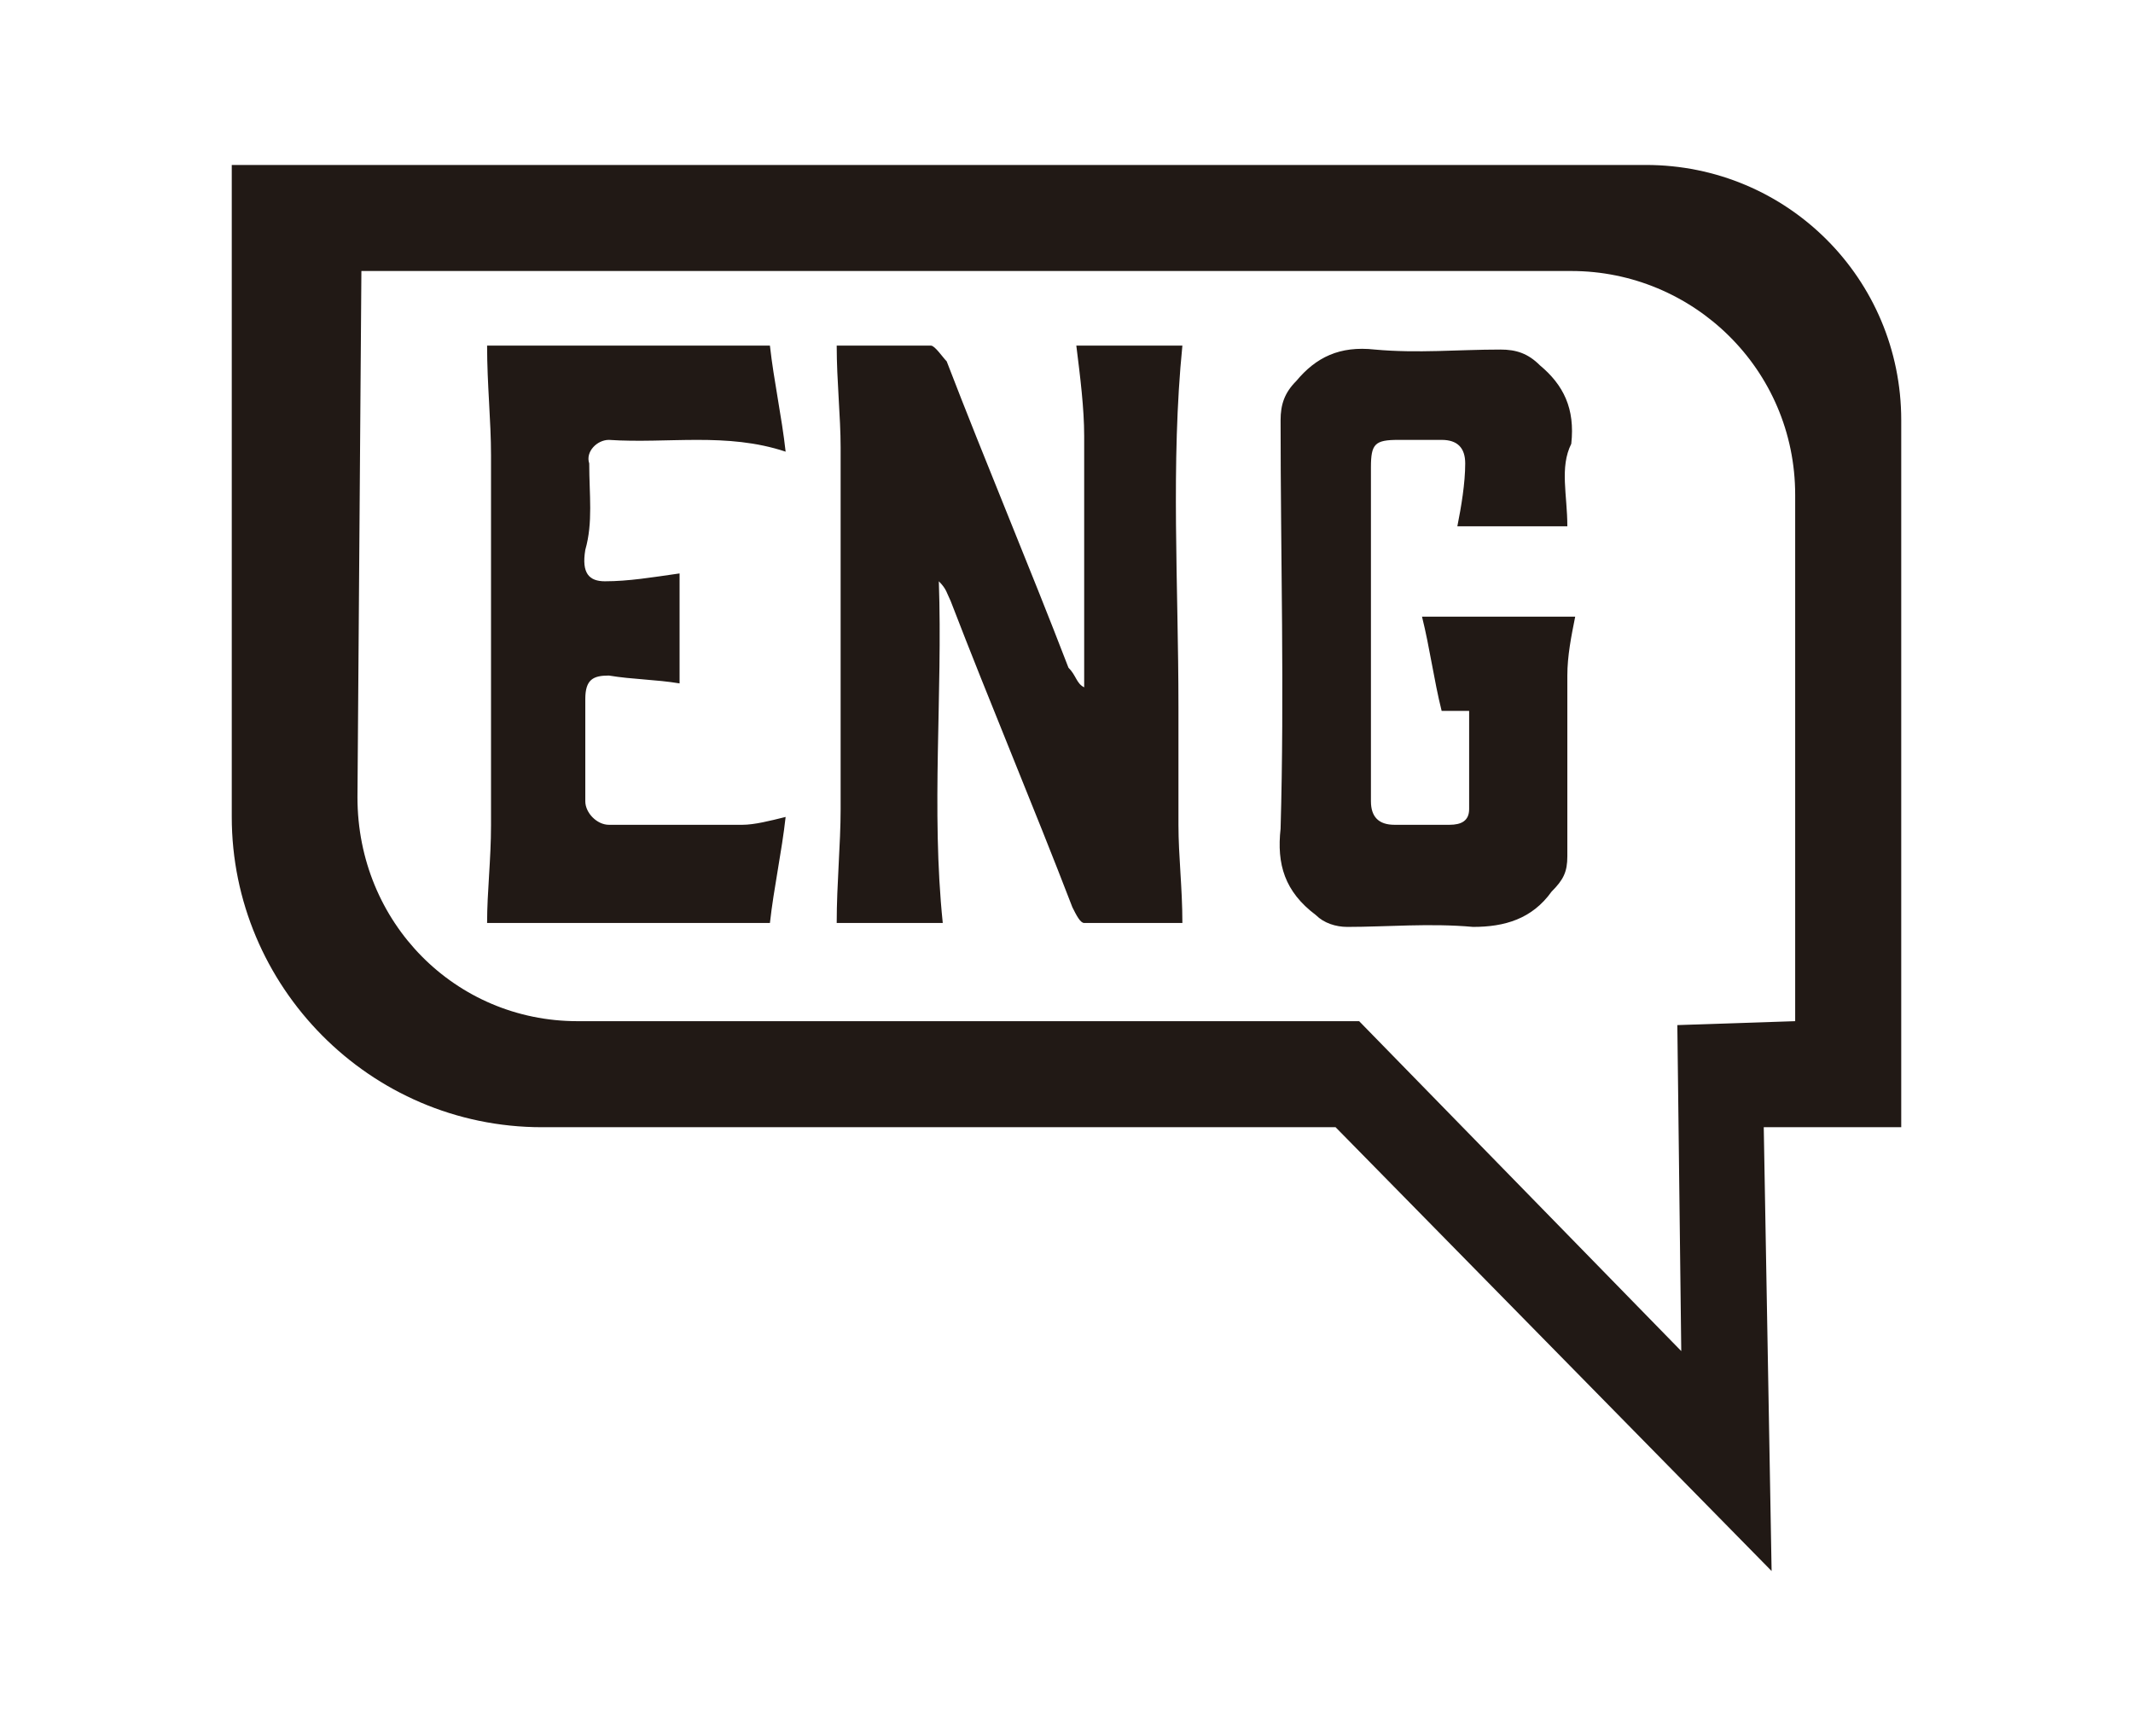
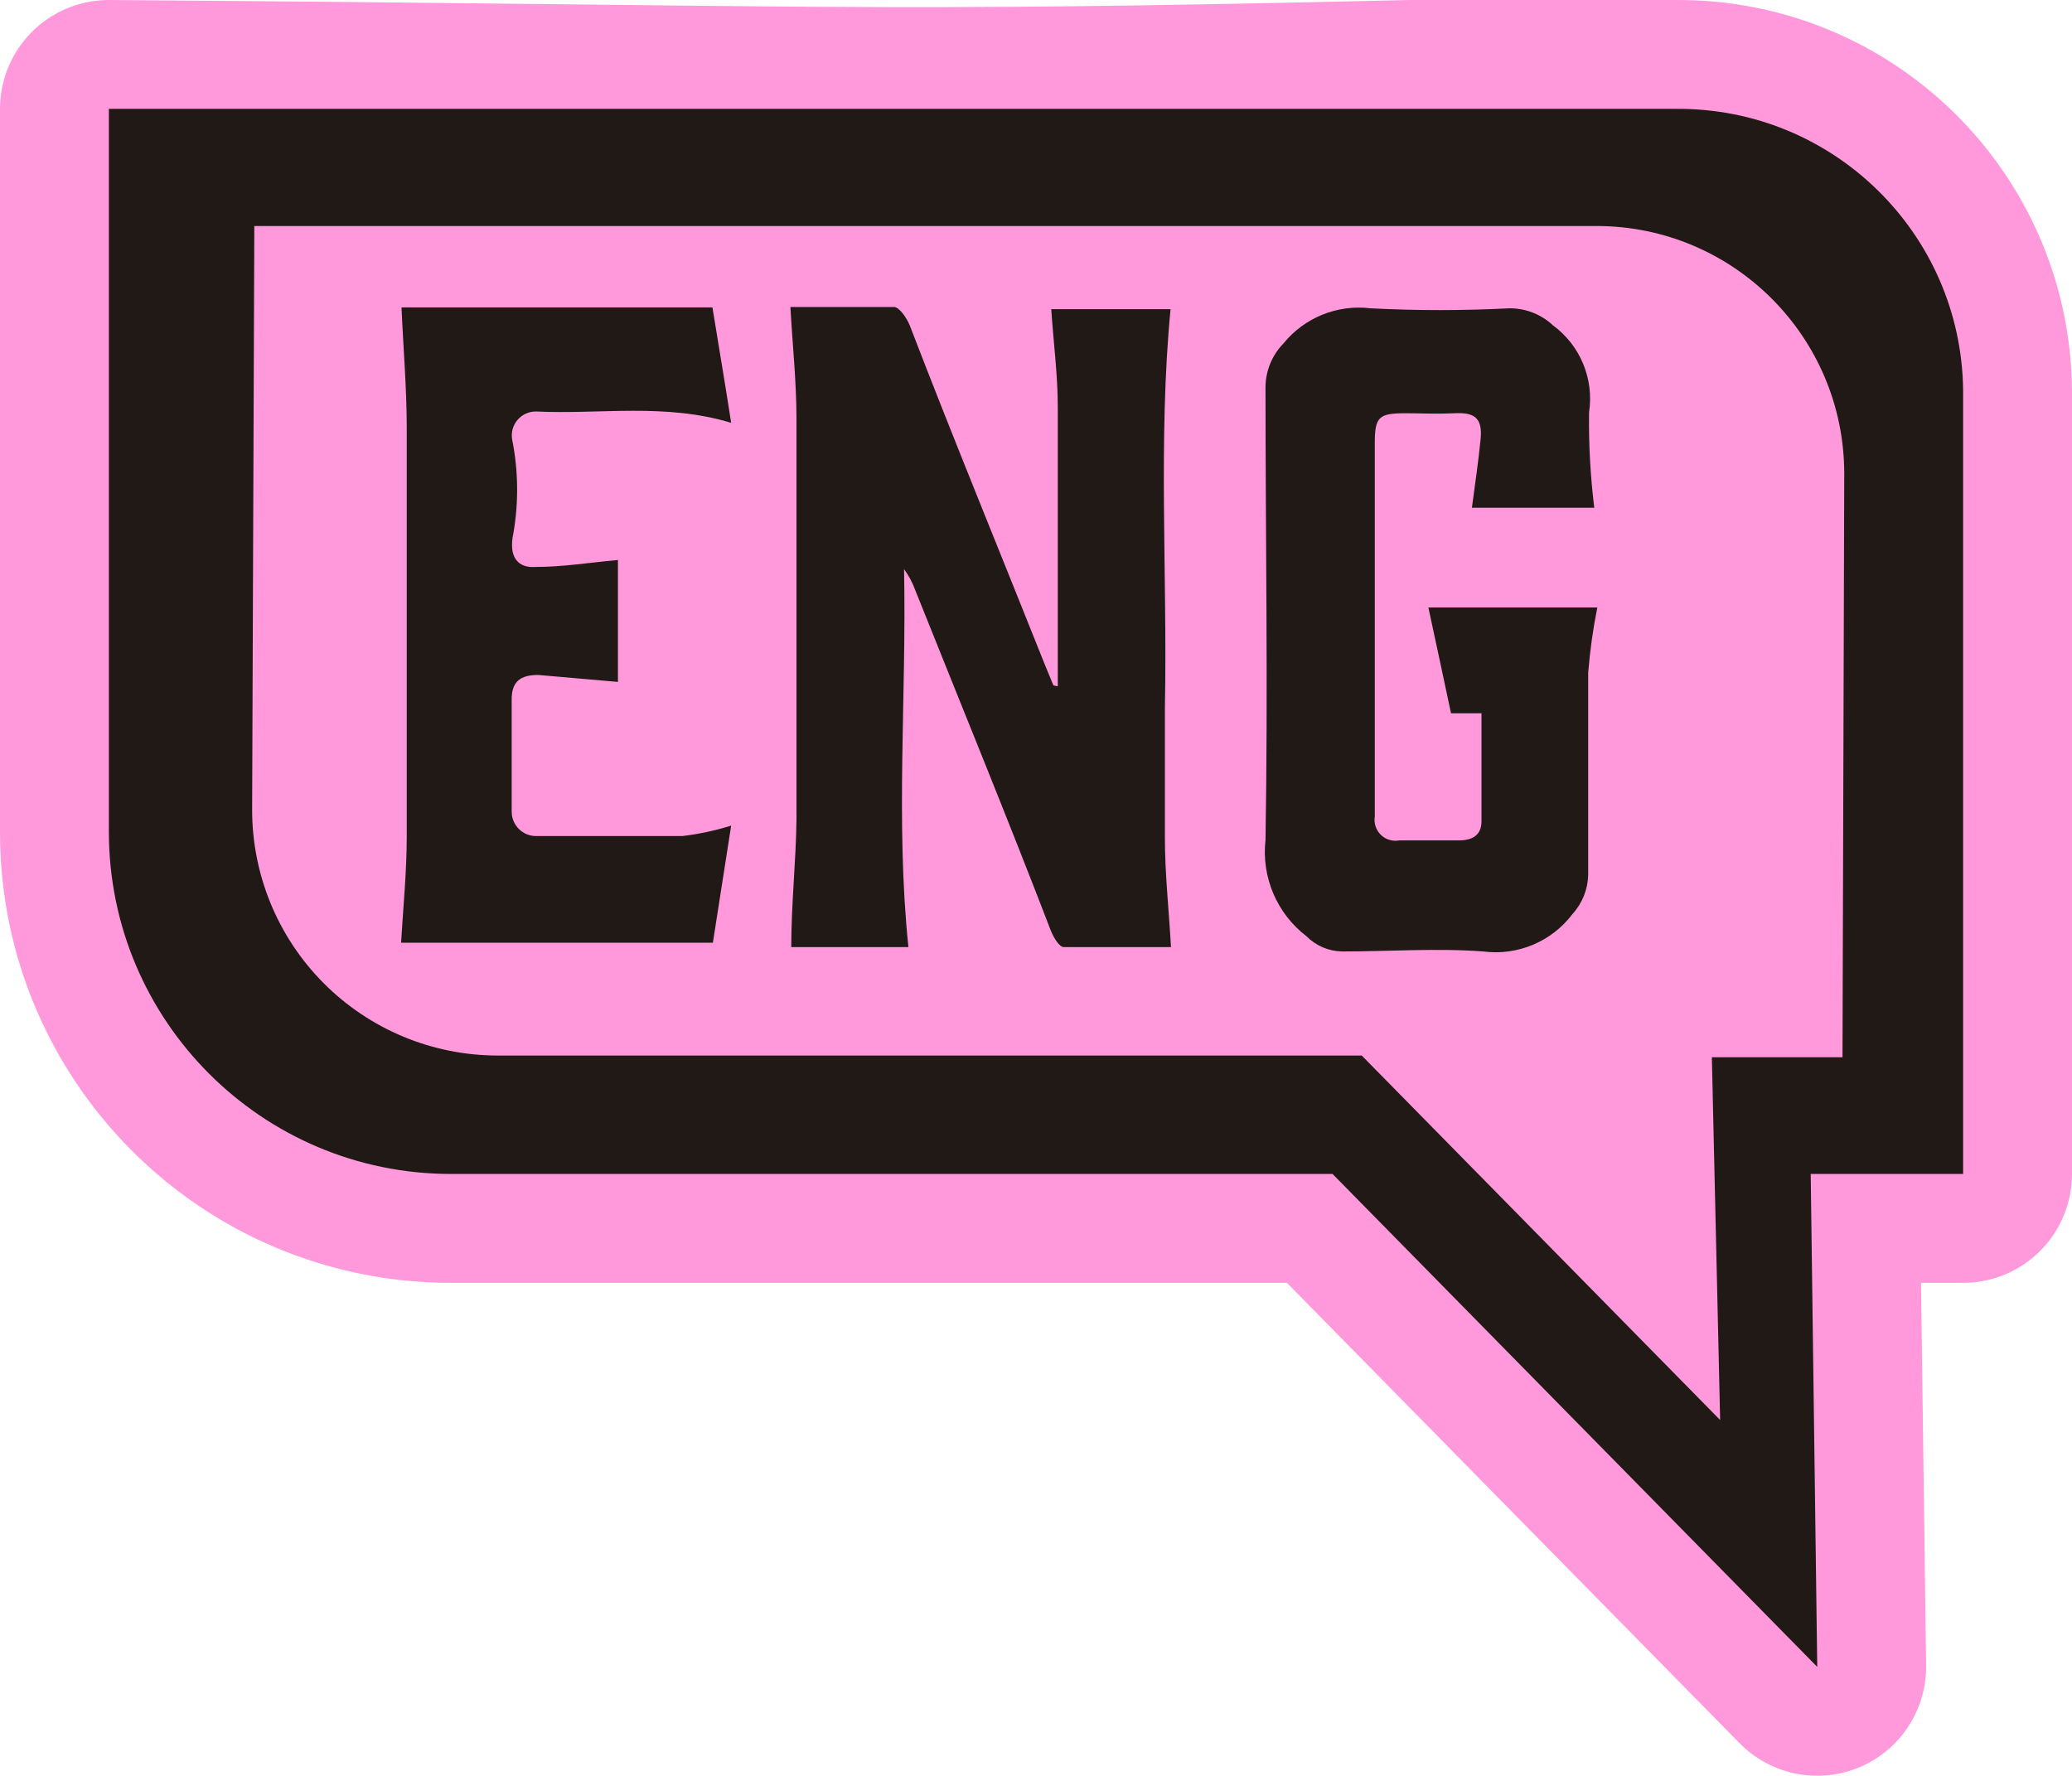
- <svg xmlns="http://www.w3.org/2000/svg" version="1.0" viewBox="0 0 54.3 44.2">
-   <path fill="#211915" d="M41.9 4.2h-36v16.6c0 4.3 3.5 7.9 7.9 7.9H34L45.1 40l-.2-11.3h3.5v-18c0-3.6-2.9-6.5-6.5-6.5zM45.7 26l-3 .1.1 8.3-8.2-8.4H14.7c-3.1 0-5.6-2.5-5.6-5.7l.1-13.4H40c3.1 0 5.7 2.5 5.7 5.7V26z" />
-   <g fill="#211915">
-     <path d="M39.9 13.4h-2.8c.1-.5.2-1.1.2-1.6 0-.4-.2-.6-.6-.6h-1.1c-.6 0-.7.1-.7.7v8.5c0 .4.2.6.6.6h1.4c.3 0 .5-.1.5-.4v-2.5h-.7c-.2-.8-.3-1.6-.5-2.4h3.9c-.1.5-.2 1-.2 1.5v4.6c0 .4-.1.6-.4.9-.5.7-1.2.9-2 .9-1.1-.1-2.2 0-3.2 0-.3 0-.6-.1-.8-.3-.8-.6-1-1.3-.9-2.2.1-3.5 0-6.9 0-10.4 0-.4.1-.7.4-1 .5-.6 1.1-.9 2-.8 1.1.1 2.1 0 3.2 0 .4 0 .7.1 1 .4.6.5.9 1.1.8 2-.3.6-.1 1.3-.1 2.1zM27.6 17.5v-1.2-5.2c0-.7-.1-1.5-.2-2.3h2.7c-.3 3-.1 6.1-.1 9.2v3c0 .8.1 1.6.1 2.5h-2.5c-.1 0-.2-.2-.3-.4-1-2.6-2.1-5.2-3.1-7.8-.1-.2-.1-.3-.3-.5.1 2.9-.2 5.8.1 8.7h-2.7c0-1 .1-2 .1-2.9v-9.2c0-.8-.1-1.7-.1-2.6h2.4c.1 0 .3.3.4.4 1 2.6 2.1 5.2 3.1 7.8.2.2.2.4.4.5-.1 0 0 0 0 0zM14.9 14c-.1.6.1.8.5.8.6 0 1.2-.1 1.9-.2v2.8c-.6-.1-1.2-.1-1.8-.2-.4 0-.6.1-.6.6v2.6c0 .3.3.6.6.6h3.4c.3 0 .7-.1 1.1-.2-.1.9-.3 1.8-.4 2.7h-7.2c0-.8.1-1.6.1-2.5v-9.4c0-.9-.1-1.8-.1-2.8h7.2c.1.9.3 1.8.4 2.7-1.5-.5-3-.2-4.5-.3-.3 0-.6.3-.5.6 0 .8.1 1.5-.1 2.2z" />
+ <svg xmlns="http://www.w3.org/2000/svg" id="Capa_1" data-name="Capa 1" viewBox="0 0 47.58 40.78" version="1.1" width="47.58" height="40.78">
+   <defs id="defs4">
+     <style id="style2">.cls-1,.cls-3{fill:#ff99dc;}.cls-2{fill:#211915;}.cls-3{stroke:#ff99dc;stroke-linejoin:round;stroke-width:5px;}</style>
+   </defs>
+   <g id="g878" transform="translate(-18.5,-24.49988)">
+     <g id="g869">
+       <g id="g861">
+         <path style="fill:#ff99dc;stroke:#ff99dc;stroke-width:5px;stroke-linejoin:round" id="path32" d="M 63.58,33.5 C 63.558,29.888 60.612,26.978 57,27 H 50.9 C 38.115,27.298 37.821,27.122 21,27 v 0 16.61 c 0,4.335 3.515,7.85 7.85,7.85 H 49.1 L 60.23,62.78 60.08,51.46 h 3.5 z" class="cls-3" />
+         <path id="path34" d="M 57,27 H 21 v 16.61 a 7.86,7.86 0 0 0 7.85,7.85 H 49.1 L 60.23,62.78 60.08,51.46 h 3.5 v -18 A 6.54,6.54 0 0 0 57,27 Z m 3.81,21.78 h -3 L 58,57.11 49.77,48.74 H 29.92 a 5.64,5.64 0 0 1 -5.63,-5.66 l 0.05,-13.39 h 30.82 a 5.69,5.69 0 0 1 5.69,5.69 z" class="cls-2" style="fill:#211915" />
+         <path id="path36" d="M 55.11,36.16 H 52.3 c 0.07,-0.54 0.15,-1.06 0.2,-1.58 0.05,-0.52 -0.18,-0.61 -0.61,-0.59 -0.43,0.02 -0.74,0 -1.11,0 -0.62,0 -0.71,0.08 -0.71,0.69 v 6.82 c 0,0.58 0,1.17 0,1.75 a 0.48,0.48 0 0 0 0.56,0.55 H 52 c 0.31,0 0.52,-0.12 0.52,-0.44 0,-0.82 0,-1.64 0,-2.48 h -0.7 c -0.17,-0.8 -0.34,-1.6 -0.52,-2.43 h 3.88 a 12.88,12.88 0 0 0 -0.21,1.5 c 0,1.55 0,3.09 0,4.64 a 1.38,1.38 0 0 1 -0.36,0.9 2.21,2.21 0 0 1 -2.05,0.86 c -1.07,-0.08 -2.16,0 -3.24,0 A 1.18,1.18 0 0 1 48.5,46 2.44,2.44 0 0 1 47.56,43.79 c 0.06,-3.47 0,-6.94 0,-10.4 a 1.45,1.45 0 0 1 0.41,-1 2.23,2.23 0 0 1 2,-0.81 30.86,30.86 0 0 0 3.19,0 1.45,1.45 0 0 1 1,0.39 2.09,2.09 0 0 1 0.83,2 16.08,16.08 0 0 0 0.12,2.19 z" class="cls-2" style="fill:#211915" />
+         <path id="path38" d="m 42.79,40.26 v -1.19 c 0,-1.74 0,-3.48 0,-5.22 0,-0.75 -0.1,-1.49 -0.15,-2.25 h 2.74 c -0.29,3 -0.07,6.1 -0.13,9.15 0,1 0,2 0,3 0,0.81 0.09,1.62 0.14,2.5 -0.74,0 -1.6,0 -2.46,0 -0.11,0 -0.24,-0.23 -0.3,-0.38 -1,-2.6 -2.07,-5.21 -3.11,-7.81 a 1.94,1.94 0 0 0 -0.26,-0.49 c 0.06,2.89 -0.2,5.78 0.1,8.68 h -2.69 c 0,-1 0.11,-2 0.12,-2.93 q 0,-4.59 0,-9.2 c 0,-0.84 -0.09,-1.68 -0.14,-2.57 0.72,0 1.55,0 2.38,0 0.12,0 0.29,0.25 0.36,0.42 1,2.6 2.07,5.2 3.11,7.81 l 0.19,0.46 z" class="cls-2" style="fill:#211915" />
+         <path id="path40" d="m 30.29,36.74 c -0.12,0.55 0.1,0.81 0.51,0.78 0.62,0 1.23,-0.1 1.89,-0.16 v 2.8 L 30.86,40 c -0.41,0 -0.62,0.15 -0.61,0.59 0,0.85 0,1.7 0,2.55 a 0.56,0.56 0 0 0 0.56,0.56 c 1.12,0 2.24,0 3.36,0 a 6.31,6.31 0 0 0 1.12,-0.24 c -0.14,0.91 -0.28,1.78 -0.42,2.69 h -7.16 c 0.05,-0.83 0.13,-1.64 0.13,-2.44 q 0,-4.69 0,-9.38 c 0,-0.92 -0.08,-1.84 -0.12,-2.77 h 7.14 c 0.14,0.87 0.29,1.74 0.43,2.65 -1.52,-0.46 -3,-0.19 -4.48,-0.26 a 0.55,0.55 0 0 0 -0.55,0.64 5.87,5.87 0 0 1 0.03,2.15 z" class="cls-2" style="fill:#211915" />
+       </g>
+     </g>
  </g>
</svg>
